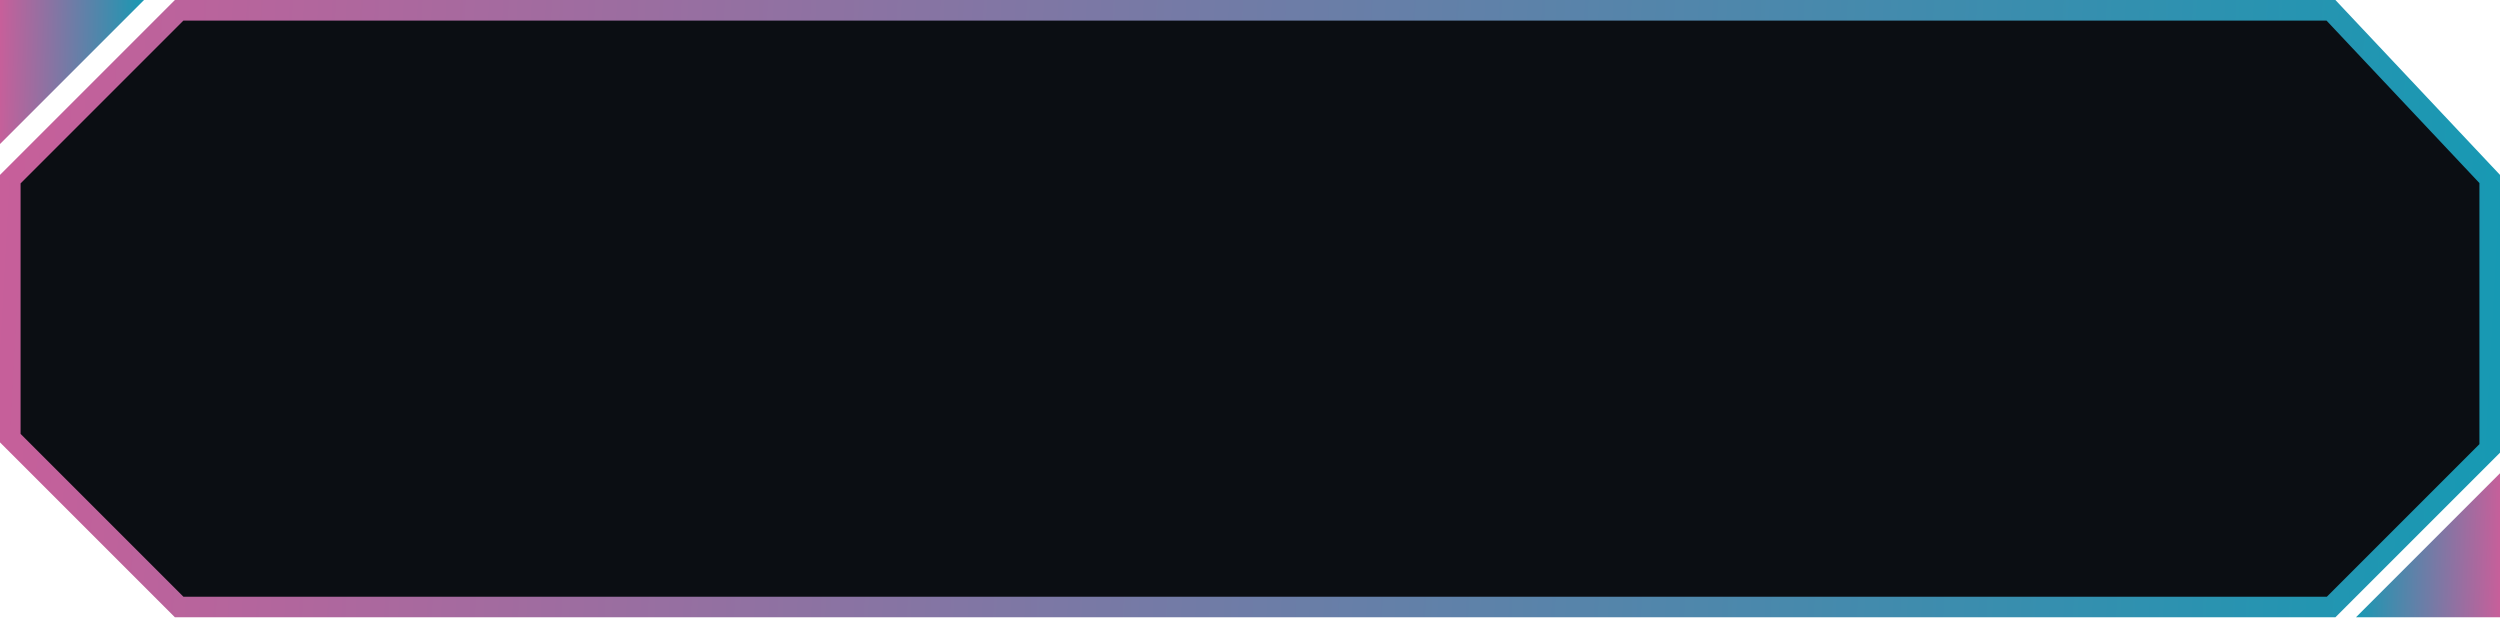
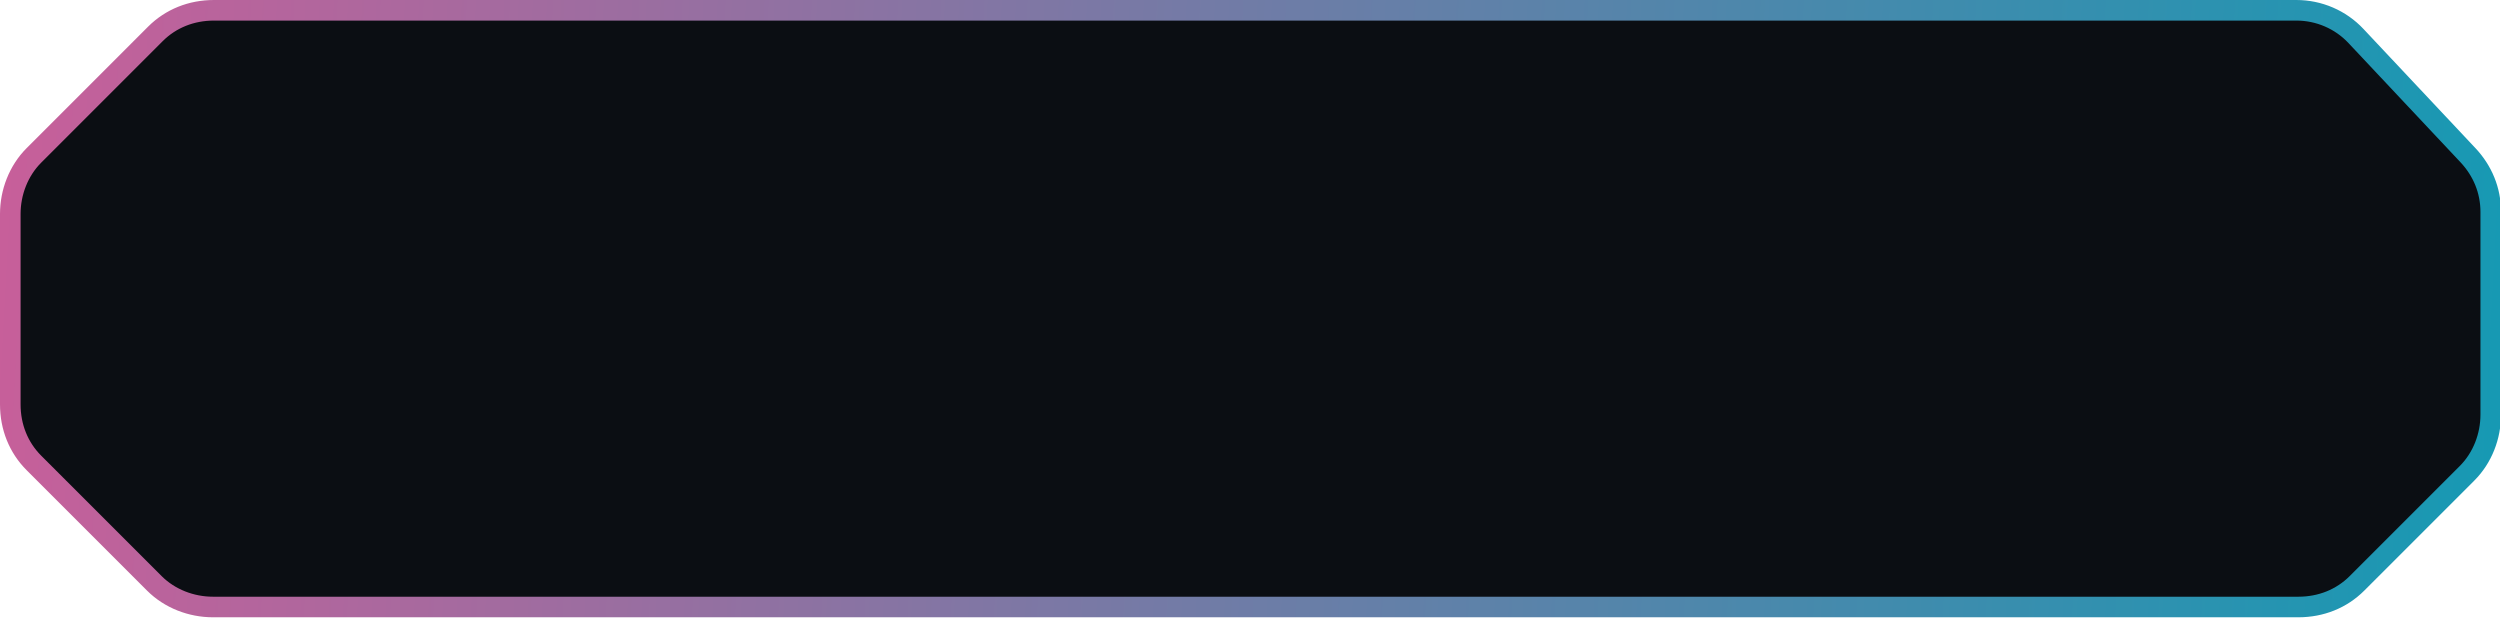
- <svg xmlns="http://www.w3.org/2000/svg" width="243" height="60" viewBox="0 0 243 60" fill="none">
-   <path d="M1 17.414L17.414 1H226.568L242 17.397V43.586L226.586 59H17.414L1 42.586V17.414Z" fill="#0B0E13" stroke="url(#paint0_linear_883_140)" stroke-width="2" />
-   <path d="M243 60H229L243 46V60Z" fill="url(#paint1_linear_883_140)" />
-   <path d="M0 0H14L0 14V0Z" fill="url(#paint2_linear_883_140)" />
+ <svg xmlns="http://www.w3.org/2000/svg" id="Layer_1" data-name="Layer 1" version="1.1" viewBox="0 0 243 60">
  <defs>
-     <linearGradient id="paint0_linear_883_140" x1="8.16589e-07" y1="21.732" x2="242.732" y2="35.101" gradientUnits="userSpaceOnUse">
-       <stop stop-color="#c75f9a" />
-       <stop offset="1" stop-color="#1799b3" />
-     </linearGradient>
-     <linearGradient id="paint1_linear_883_140" x1="243" y1="54.929" x2="228.976" y2="54.738" gradientUnits="userSpaceOnUse">
-       <stop stop-color="#c75f9a" />
-       <stop offset="1" stop-color="#1799b3" />
-     </linearGradient>
-     <linearGradient id="paint2_linear_883_140" x1="4.70463e-08" y1="5.071" x2="14.024" y2="5.262" gradientUnits="userSpaceOnUse">
-       <stop stop-color="#c75f9a" />
+     <style>
+       .cls-1 {
+         fill: #0b0e13;
+         stroke: url(#linear-gradient);
+         stroke-width: 2px;
+       }
+     </style>
+     <linearGradient id="linear-gradient" x1=".1" y1="37.7" x2="242.5" y2="24.4" gradientTransform="translate(0 61) scale(1 -1)" gradientUnits="userSpaceOnUse">
+       <stop offset="0" stop-color="#c75f9a" />
      <stop offset="1" stop-color="#1799b3" />
    </linearGradient>
  </defs>
+   <path class="cls-1" d="M3.3,15.1L15.1,3.3c1.5-1.5,3.5-2.3,5.7-2.3h202.4c2.2,0,4.3.9,5.8,2.5l10.9,11.6c1.4,1.5,2.2,3.4,2.2,5.5v19.7c0,2.1-.8,4.2-2.3,5.7l-10.7,10.7c-1.5,1.5-3.5,2.3-5.7,2.3H20.7c-2.1,0-4.2-.8-5.7-2.3l-11.7-11.7c-1.5-1.5-2.3-3.5-2.3-5.7v-18.5c0-2.1.8-4.2,2.3-5.7Z" />
</svg>
